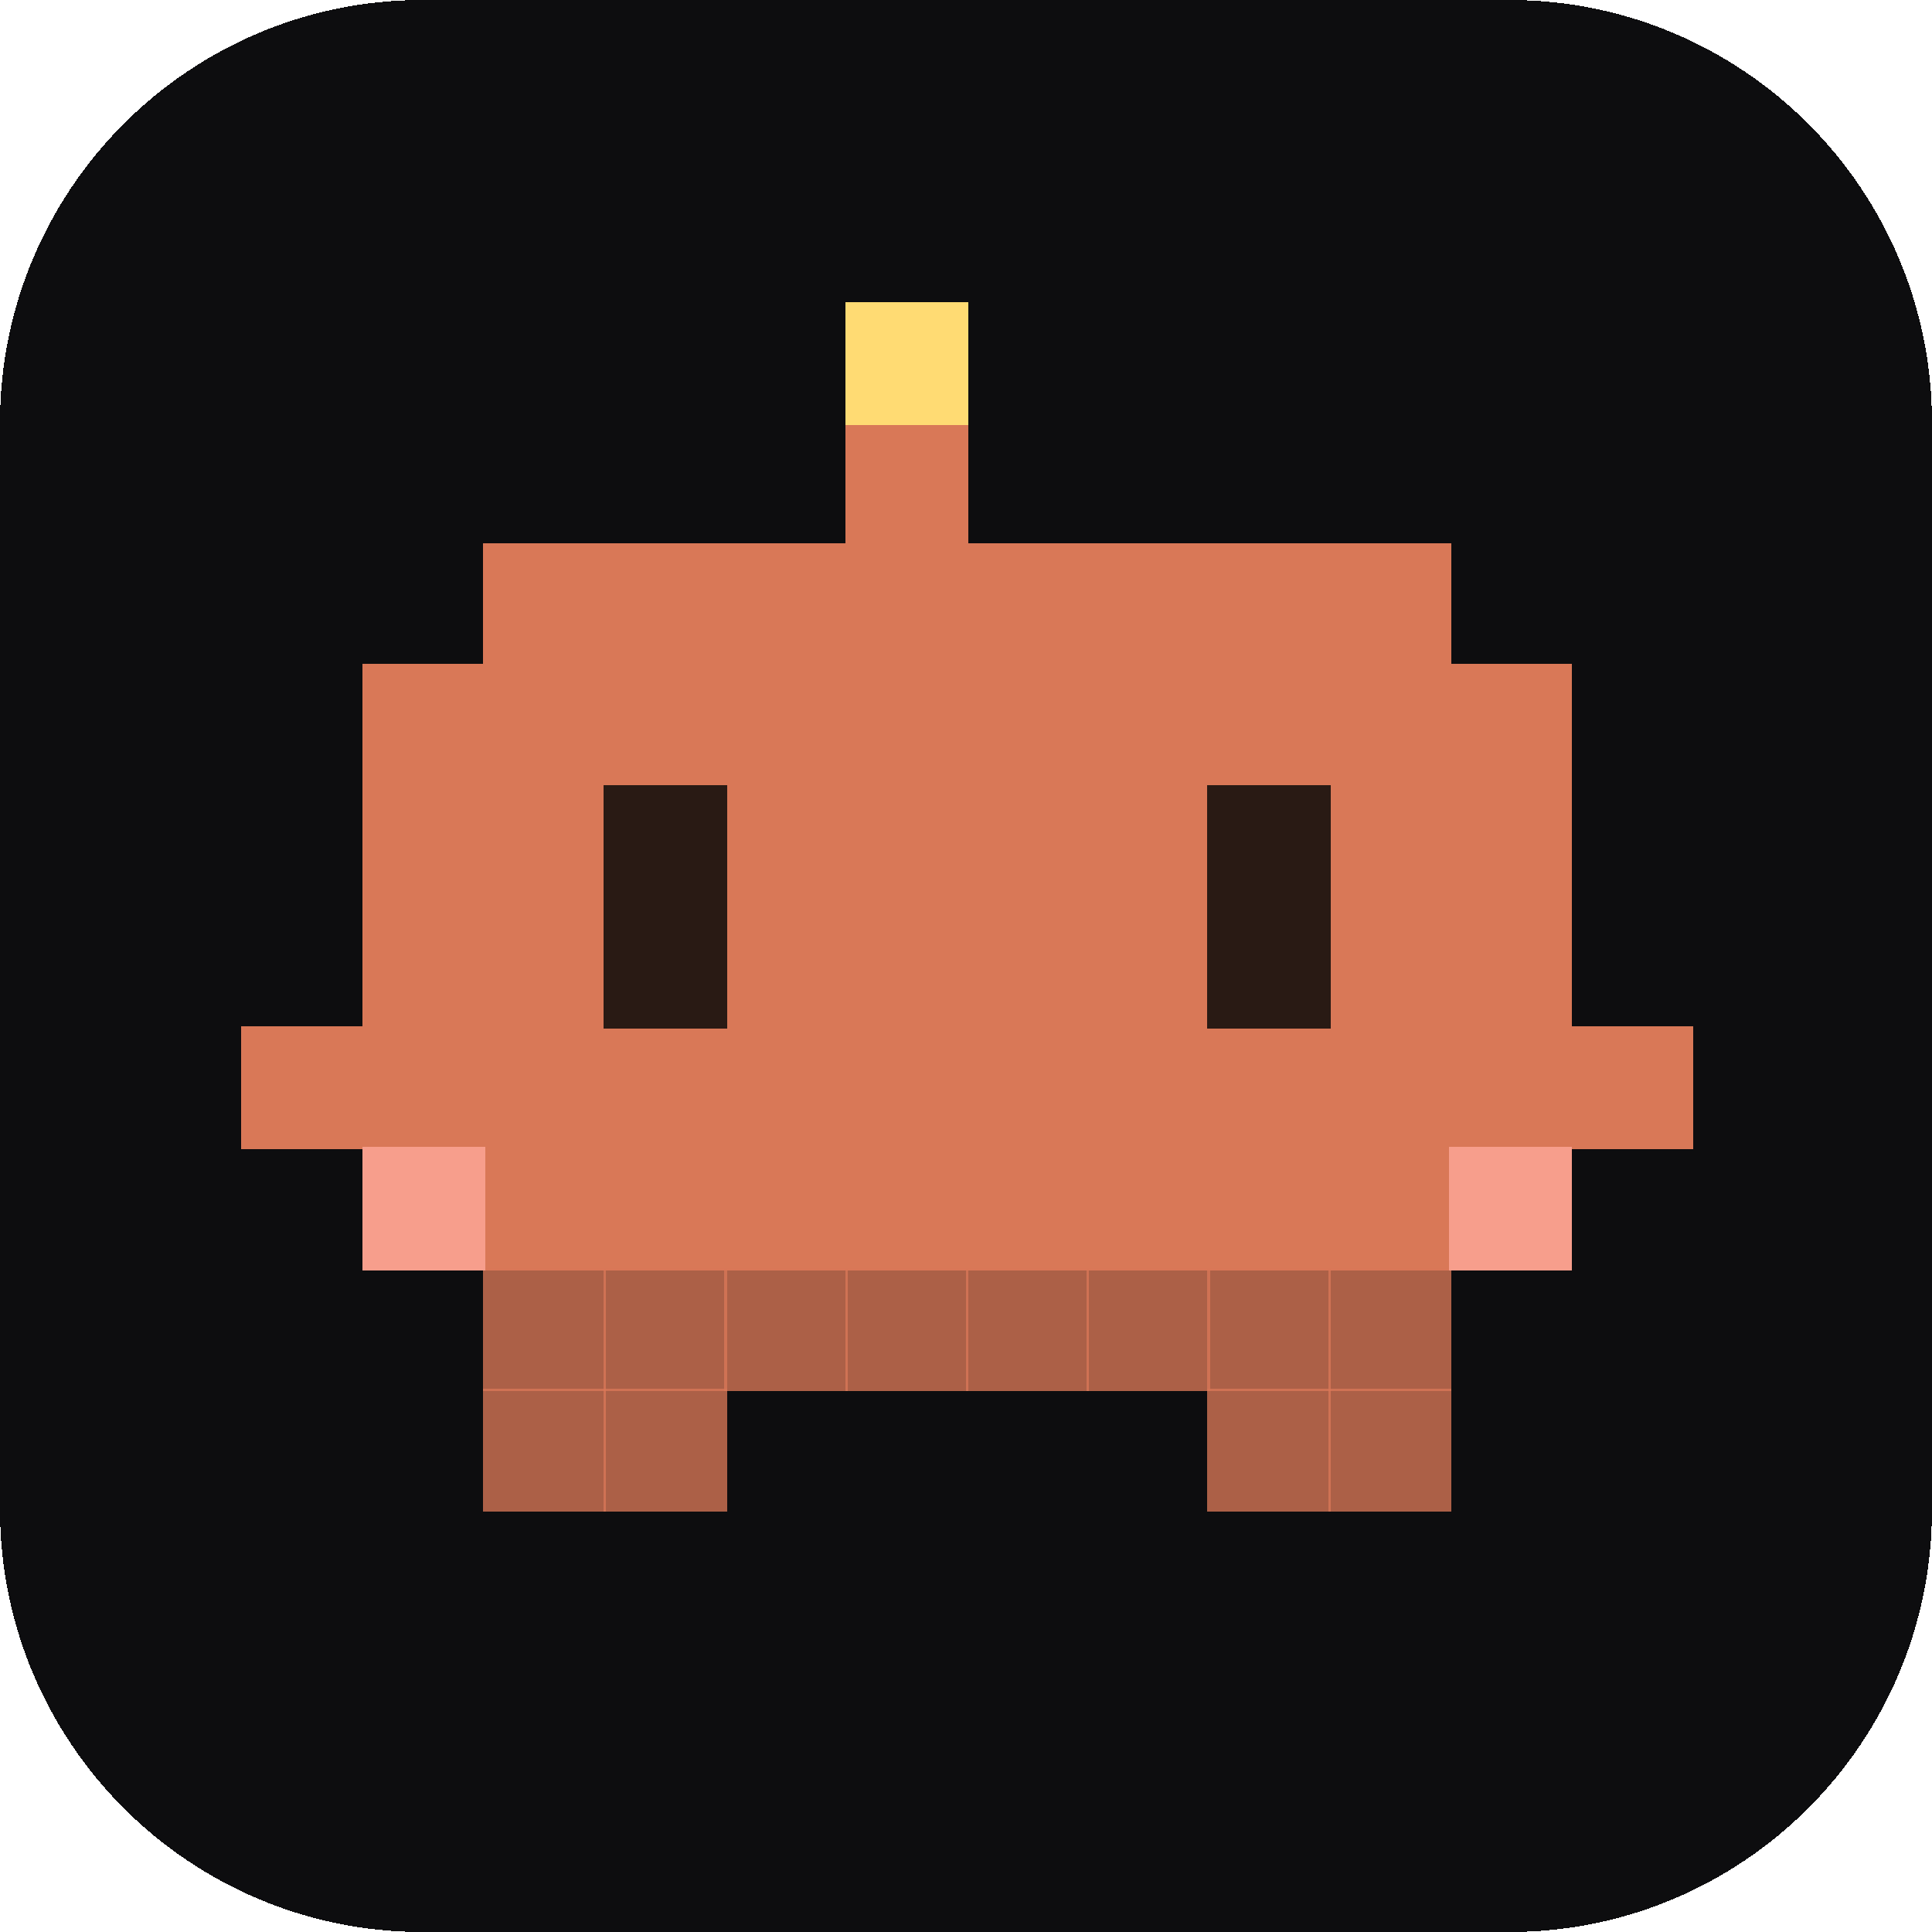
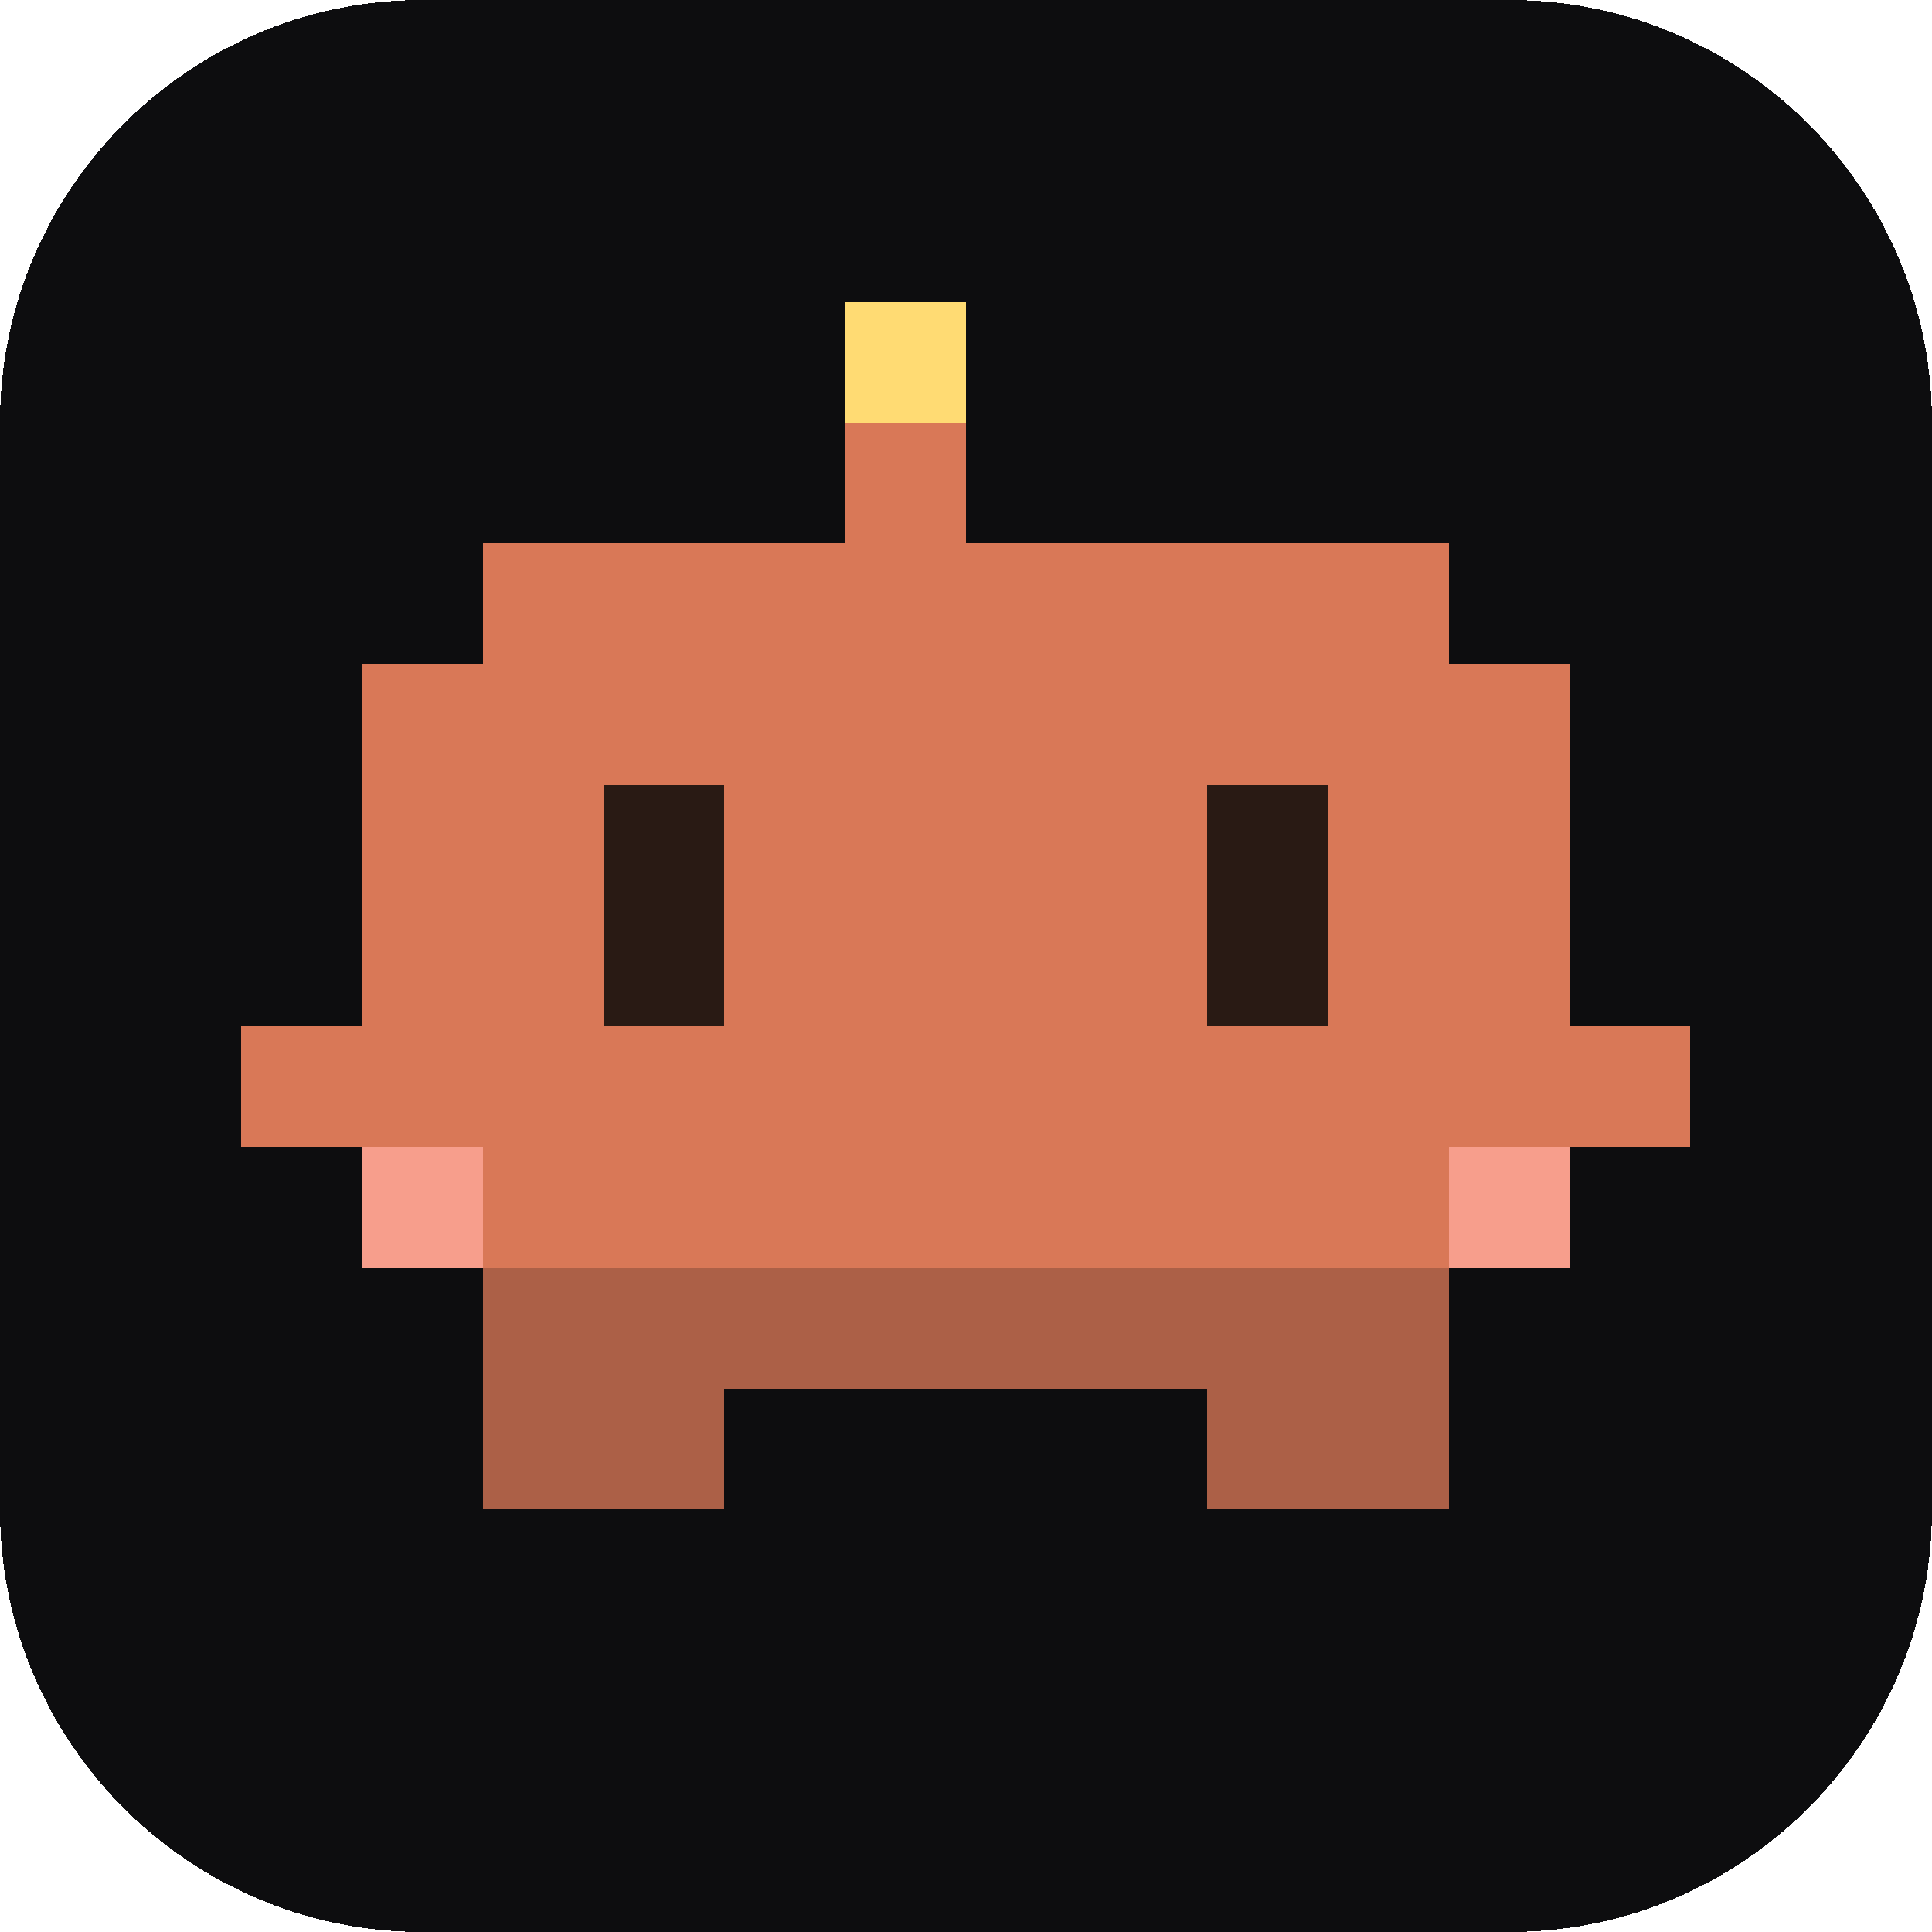
<svg xmlns="http://www.w3.org/2000/svg" viewBox="0 0 16 16" shape-rendering="crispEdges">
  <rect width="16" height="16" rx="3.5" fill="#0d0d0f" />
-   <rect x="7" y="3.5" width="1.02" height="1.02" fill="rgba(217,120,87,1)" />
-   <rect x="7" y="2.5" width="1.02" height="1.02" fill="#FFDB73" />
-   <rect x="4" y="4.5" width="1.02" height="1.02" fill="rgba(217,120,87,1)" />
-   <rect x="5" y="4.5" width="1.02" height="1.02" fill="rgba(217,120,87,1)" />
-   <rect x="6" y="4.5" width="1.02" height="1.02" fill="rgba(217,120,87,1)" />
-   <rect x="7" y="4.5" width="1.02" height="1.02" fill="rgba(217,120,87,1)" />
-   <rect x="8" y="4.5" width="1.02" height="1.02" fill="rgba(217,120,87,1)" />
-   <rect x="9" y="4.5" width="1.02" height="1.02" fill="rgba(217,120,87,1)" />
-   <rect x="10" y="4.5" width="1.02" height="1.02" fill="rgba(217,120,87,1)" />
-   <rect x="11" y="4.5" width="1.02" height="1.02" fill="rgba(217,120,87,1)" />
-   <rect x="3" y="5.5" width="1.02" height="1.02" fill="rgba(217,120,87,1)" />
-   <rect x="4" y="5.5" width="1.02" height="1.02" fill="rgba(217,120,87,1)" />
-   <rect x="5" y="5.5" width="1.02" height="1.02" fill="rgba(217,120,87,1)" />
-   <rect x="6" y="5.5" width="1.02" height="1.02" fill="rgba(217,120,87,1)" />
-   <rect x="7" y="5.5" width="1.02" height="1.02" fill="rgba(217,120,87,1)" />
-   <rect x="8" y="5.5" width="1.02" height="1.02" fill="rgba(217,120,87,1)" />
-   <rect x="9" y="5.5" width="1.02" height="1.02" fill="rgba(217,120,87,1)" />
-   <rect x="10" y="5.5" width="1.02" height="1.02" fill="rgba(217,120,87,1)" />
-   <rect x="11" y="5.5" width="1.02" height="1.02" fill="rgba(217,120,87,1)" />
-   <rect x="12" y="5.5" width="1.02" height="1.02" fill="rgba(217,120,87,1)" />
-   <rect x="3" y="6.5" width="1.02" height="1.02" fill="rgba(217,120,87,1)" />
-   <rect x="4" y="6.5" width="1.02" height="1.02" fill="rgba(217,120,87,1)" />
-   <rect x="5" y="6.5" width="1.02" height="1.02" fill="rgba(217,120,87,1)" />
-   <rect x="6" y="6.5" width="1.02" height="1.02" fill="rgba(217,120,87,1)" />
-   <rect x="7" y="6.5" width="1.02" height="1.02" fill="rgba(217,120,87,1)" />
-   <rect x="8" y="6.5" width="1.02" height="1.02" fill="rgba(217,120,87,1)" />
-   <rect x="9" y="6.5" width="1.02" height="1.02" fill="rgba(217,120,87,1)" />
-   <rect x="10" y="6.5" width="1.02" height="1.02" fill="rgba(217,120,87,1)" />
-   <rect x="11" y="6.5" width="1.02" height="1.02" fill="rgba(217,120,87,1)" />
-   <rect x="12" y="6.5" width="1.02" height="1.02" fill="rgba(217,120,87,1)" />
-   <rect x="3" y="7.5" width="1.02" height="1.02" fill="rgba(217,120,87,1)" />
-   <rect x="4" y="7.5" width="1.02" height="1.02" fill="rgba(217,120,87,1)" />
-   <rect x="5" y="7.5" width="1.02" height="1.02" fill="rgba(217,120,87,1)" />
-   <rect x="6" y="7.5" width="1.02" height="1.02" fill="rgba(217,120,87,1)" />
-   <rect x="7" y="7.5" width="1.02" height="1.02" fill="rgba(217,120,87,1)" />
-   <rect x="8" y="7.5" width="1.02" height="1.02" fill="rgba(217,120,87,1)" />
-   <rect x="9" y="7.5" width="1.02" height="1.02" fill="rgba(217,120,87,1)" />
-   <rect x="10" y="7.5" width="1.02" height="1.02" fill="rgba(217,120,87,1)" />
-   <rect x="11" y="7.5" width="1.02" height="1.02" fill="rgba(217,120,87,1)" />
-   <rect x="12" y="7.5" width="1.02" height="1.02" fill="rgba(217,120,87,1)" />
-   <rect x="3" y="8.5" width="1.02" height="1.02" fill="rgba(217,120,87,1)" />
-   <rect x="4" y="8.5" width="1.02" height="1.02" fill="rgba(217,120,87,1)" />
-   <rect x="5" y="8.5" width="1.02" height="1.02" fill="rgba(217,120,87,1)" />
-   <rect x="6" y="8.5" width="1.02" height="1.02" fill="rgba(217,120,87,1)" />
-   <rect x="7" y="8.5" width="1.02" height="1.02" fill="rgba(217,120,87,1)" />
-   <rect x="8" y="8.5" width="1.02" height="1.02" fill="rgba(217,120,87,1)" />
-   <rect x="9" y="8.5" width="1.02" height="1.02" fill="rgba(217,120,87,1)" />
-   <rect x="10" y="8.5" width="1.02" height="1.02" fill="rgba(217,120,87,1)" />
-   <rect x="11" y="8.5" width="1.02" height="1.02" fill="rgba(217,120,87,1)" />
-   <rect x="12" y="8.5" width="1.02" height="1.02" fill="rgba(217,120,87,1)" />
-   <rect x="3" y="9.5" width="1.02" height="1.02" fill="rgba(217,120,87,1)" />
-   <rect x="4" y="9.5" width="1.02" height="1.02" fill="rgba(217,120,87,1)" />
-   <rect x="5" y="9.5" width="1.02" height="1.02" fill="rgba(217,120,87,1)" />
-   <rect x="6" y="9.5" width="1.02" height="1.02" fill="rgba(217,120,87,1)" />
-   <rect x="7" y="9.5" width="1.02" height="1.02" fill="rgba(217,120,87,1)" />
-   <rect x="8" y="9.5" width="1.02" height="1.02" fill="rgba(217,120,87,1)" />
-   <rect x="9" y="9.5" width="1.02" height="1.02" fill="rgba(217,120,87,1)" />
-   <rect x="10" y="9.5" width="1.02" height="1.02" fill="rgba(217,120,87,1)" />
-   <rect x="11" y="9.5" width="1.02" height="1.02" fill="rgba(217,120,87,1)" />
-   <rect x="12" y="9.5" width="1.02" height="1.02" fill="rgba(217,120,87,1)" />
-   <rect x="4" y="10.5" width="1.02" height="1.02" fill="rgba(217,120,87,0.78)" />
-   <rect x="5" y="10.5" width="1.02" height="1.02" fill="rgba(217,120,87,0.78)" />
-   <rect x="6" y="10.5" width="1.02" height="1.02" fill="rgba(217,120,87,0.78)" />
-   <rect x="7" y="10.5" width="1.02" height="1.02" fill="rgba(217,120,87,0.78)" />
-   <rect x="8" y="10.5" width="1.02" height="1.02" fill="rgba(217,120,87,0.78)" />
-   <rect x="9" y="10.5" width="1.02" height="1.02" fill="rgba(217,120,87,0.78)" />
-   <rect x="10" y="10.5" width="1.02" height="1.02" fill="rgba(217,120,87,0.78)" />
-   <rect x="11" y="10.5" width="1.02" height="1.02" fill="rgba(217,120,87,0.78)" />
-   <rect x="4" y="11.5" width="1.02" height="1.02" fill="rgba(217,120,87,0.78)" />
-   <rect x="5" y="11.5" width="1.02" height="1.02" fill="rgba(217,120,87,0.78)" />
-   <rect x="10" y="11.5" width="1.02" height="1.02" fill="rgba(217,120,87,0.78)" />
-   <rect x="11" y="11.5" width="1.02" height="1.02" fill="rgba(217,120,87,0.78)" />
-   <rect x="2" y="8.5" width="1.02" height="1.02" fill="rgba(217,120,87,1)" />
-   <rect x="13" y="8.5" width="1.02" height="1.02" fill="rgba(217,120,87,1)" />
-   <rect x="5" y="6.5" width="1.02" height="1.02" fill="#291A14" />
-   <rect x="10" y="6.5" width="1.02" height="1.02" fill="#291A14" />
-   <rect x="5" y="7.5" width="1.02" height="1.02" fill="#291A14" />
-   <rect x="10" y="7.5" width="1.02" height="1.02" fill="#291A14" />
-   <rect x="3" y="9.5" width="1.02" height="1.02" fill="#F79E8C" />
-   <rect x="12" y="9.5" width="1.02" height="1.02" fill="#F79E8C" />
+   <path fill="rgba(217,120,87,1)" d="M7 3.5h1v1h-1zM4 4.5h1v1h-1zM5 4.5h1v1h-1zM6 4.5h1v1h-1zM7 4.5h1v1h-1zM8 4.5h1v1h-1zM9 4.5h1v1h-1zM10 4.5h1v1h-1zM11 4.5h1v1h-1zM3 5.5h1v1h-1zM4 5.5h1v1h-1zM5 5.5h1v1h-1zM6 5.5h1v1h-1zM7 5.5h1v1h-1zM8 5.5h1v1h-1zM9 5.5h1v1h-1zM10 5.5h1v1h-1zM11 5.5h1v1h-1zM12 5.5h1v1h-1zM3 6.5h1v1h-1zM4 6.5h1v1h-1zM5 6.5h1v1h-1zM6 6.5h1v1h-1zM7 6.5h1v1h-1zM8 6.5h1v1h-1zM9 6.5h1v1h-1zM10 6.5h1v1h-1zM11 6.5h1v1h-1zM12 6.5h1v1h-1zM3 7.5h1v1h-1zM4 7.5h1v1h-1zM5 7.5h1v1h-1zM6 7.5h1v1h-1zM7 7.5h1v1h-1zM8 7.5h1v1h-1zM9 7.5h1v1h-1zM10 7.5h1v1h-1zM11 7.5h1v1h-1zM12 7.5h1v1h-1zM3 8.5h1v1h-1zM4 8.5h1v1h-1zM5 8.5h1v1h-1zM6 8.5h1v1h-1zM7 8.5h1v1h-1zM8 8.5h1v1h-1zM9 8.5h1v1h-1zM10 8.5h1v1h-1zM11 8.5h1v1h-1zM12 8.5h1v1h-1zM3 9.5h1v1h-1zM4 9.5h1v1h-1zM5 9.5h1v1h-1zM6 9.5h1v1h-1zM7 9.5h1v1h-1zM8 9.5h1v1h-1zM9 9.5h1v1h-1zM10 9.5h1v1h-1zM11 9.5h1v1h-1zM12 9.5h1v1h-1zM2 8.5h1v1h-1zM13 8.5h1v1h-1z" />
+   <path fill="#FFDB73" d="M7 2.5h1v1h-1z" />
+   <path fill="rgba(217,120,87,0.78)" d="M4 10.5h1v1h-1zM5 10.5h1v1h-1zM6 10.5h1v1h-1zM7 10.5h1v1h-1zM8 10.5h1v1h-1zM9 10.5h1v1h-1zM10 10.5h1v1h-1zM11 10.5h1v1h-1zM4 11.5h1v1h-1zM5 11.5h1v1h-1zM10 11.5h1v1h-1zM11 11.5h1v1h-1z" />
+   <path fill="#291A14" d="M5 6.5h1v1h-1zM10 6.5h1v1h-1zM5 7.5h1v1h-1zM10 7.5h1v1h-1z" />
+   <path fill="#F79E8C" d="M3 9.5h1v1h-1zM12 9.5h1v1h-1z" />
</svg>
